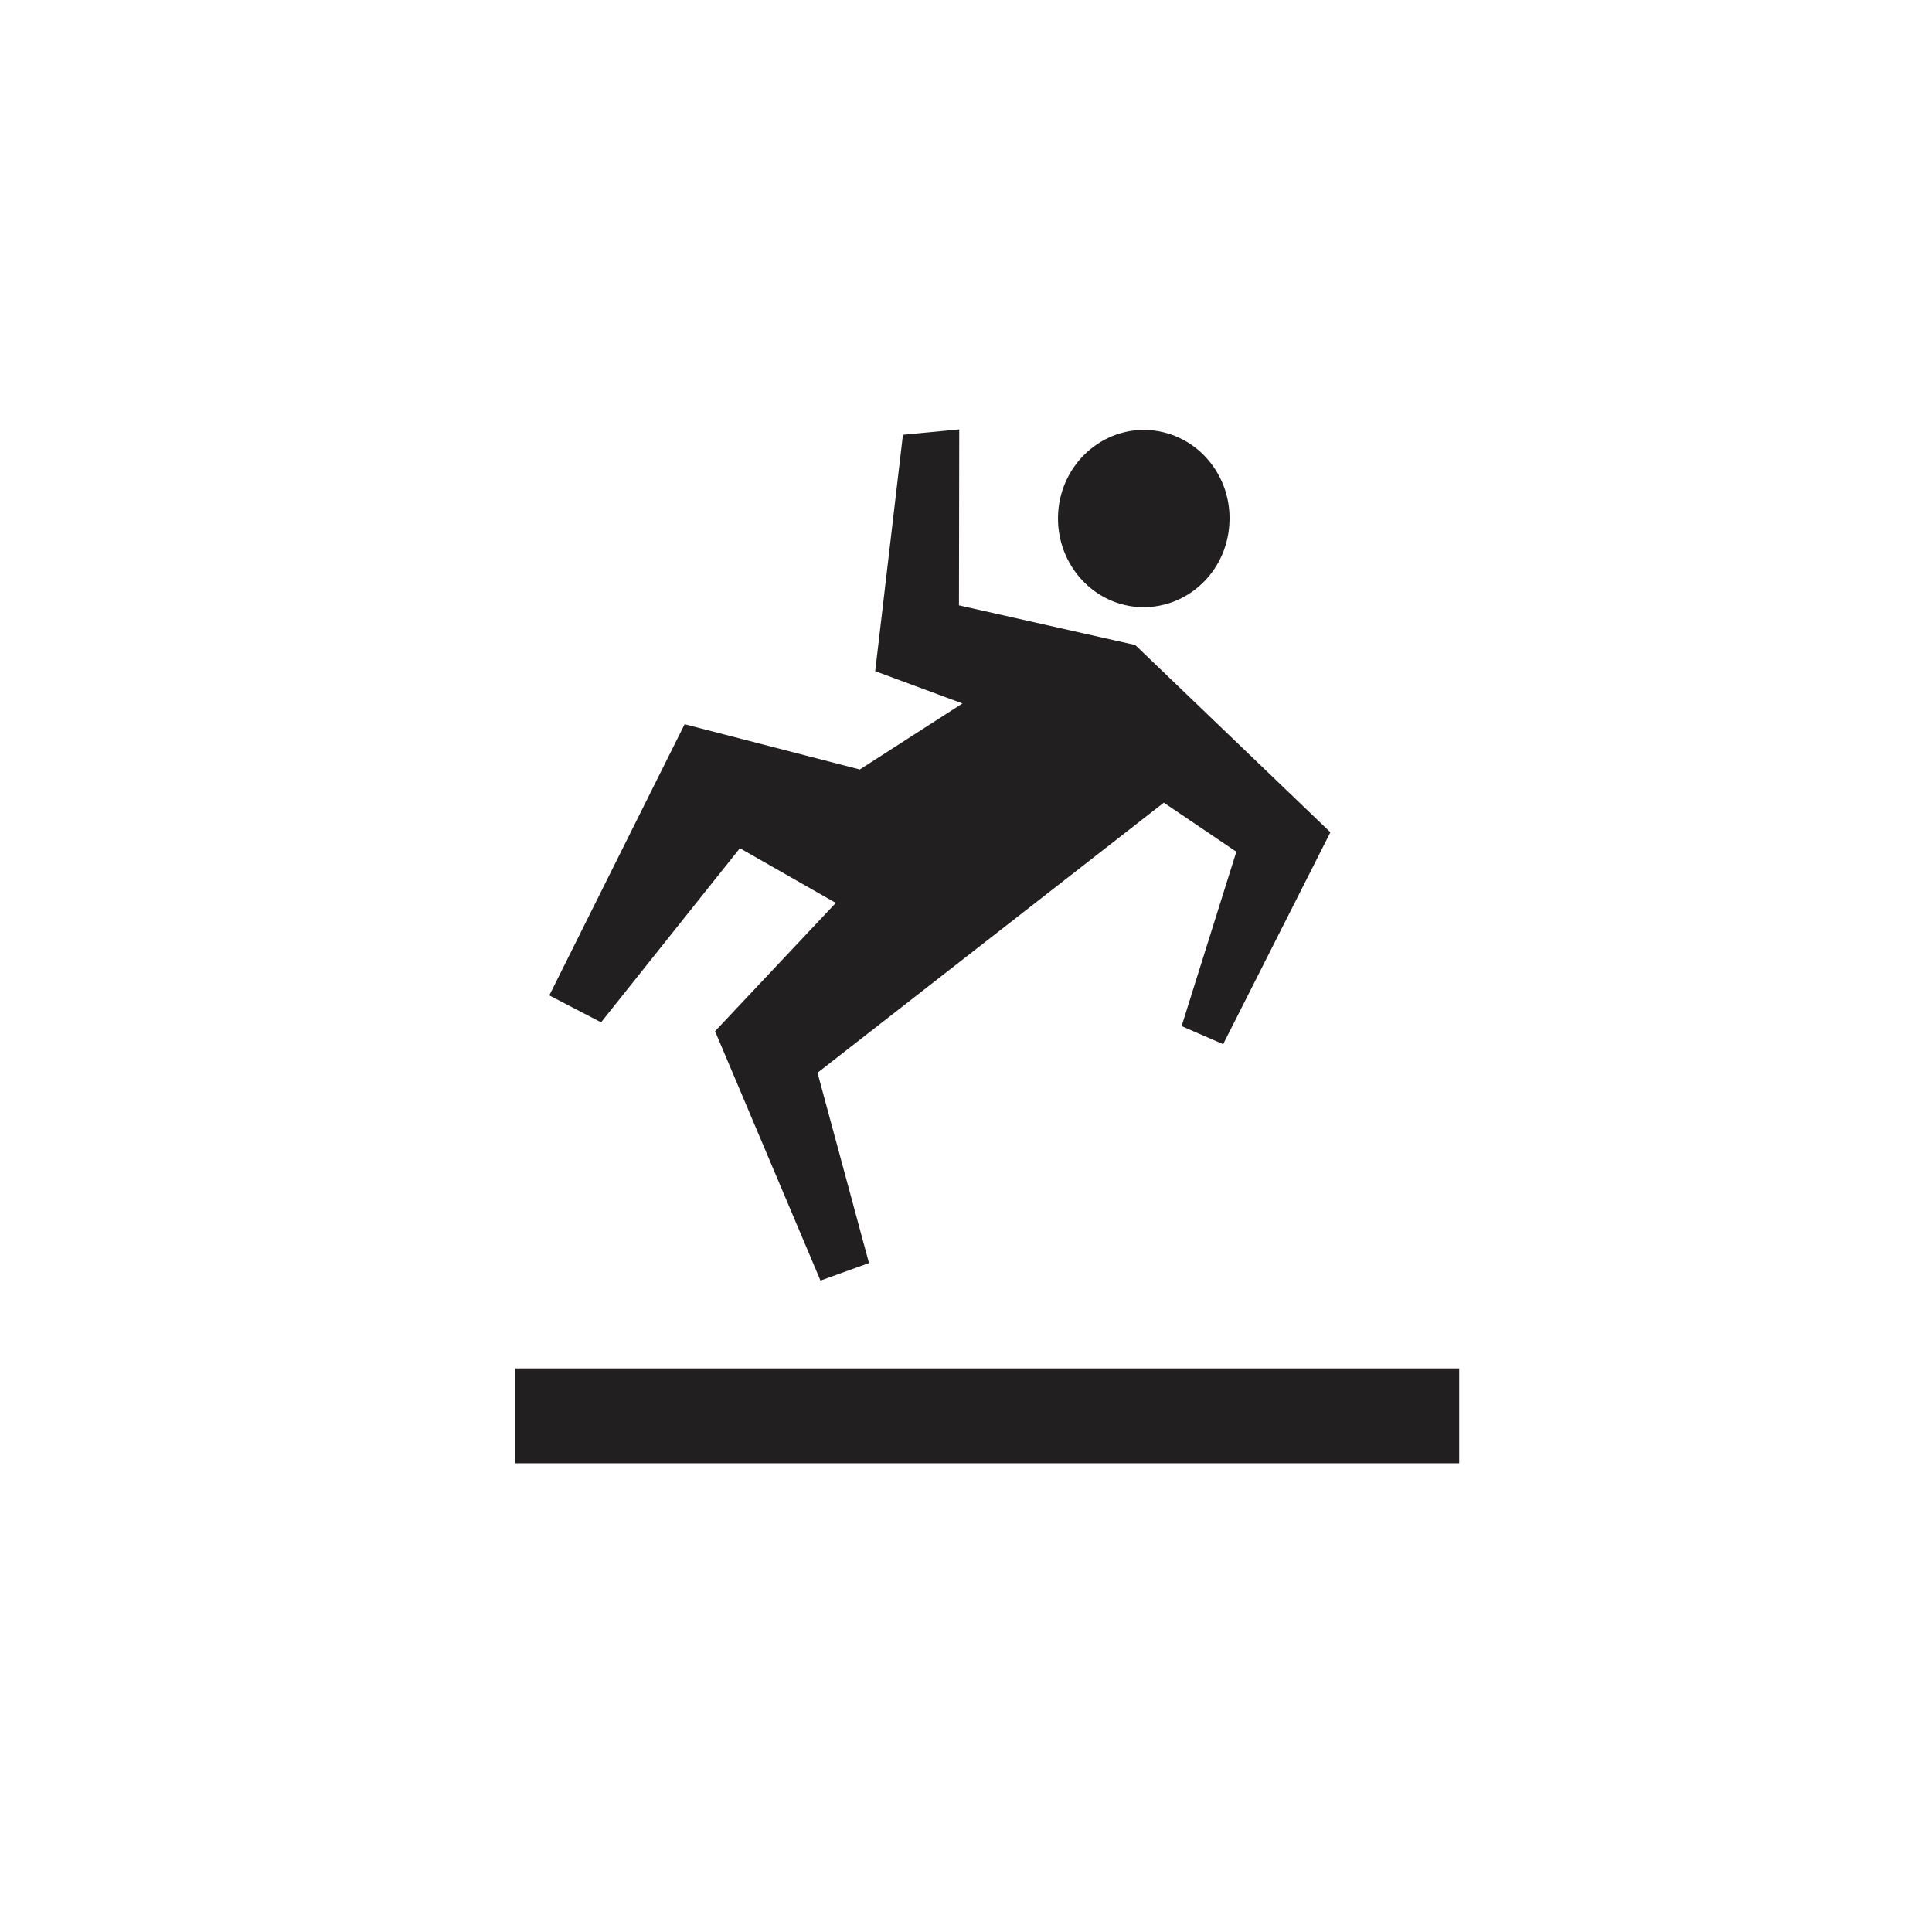
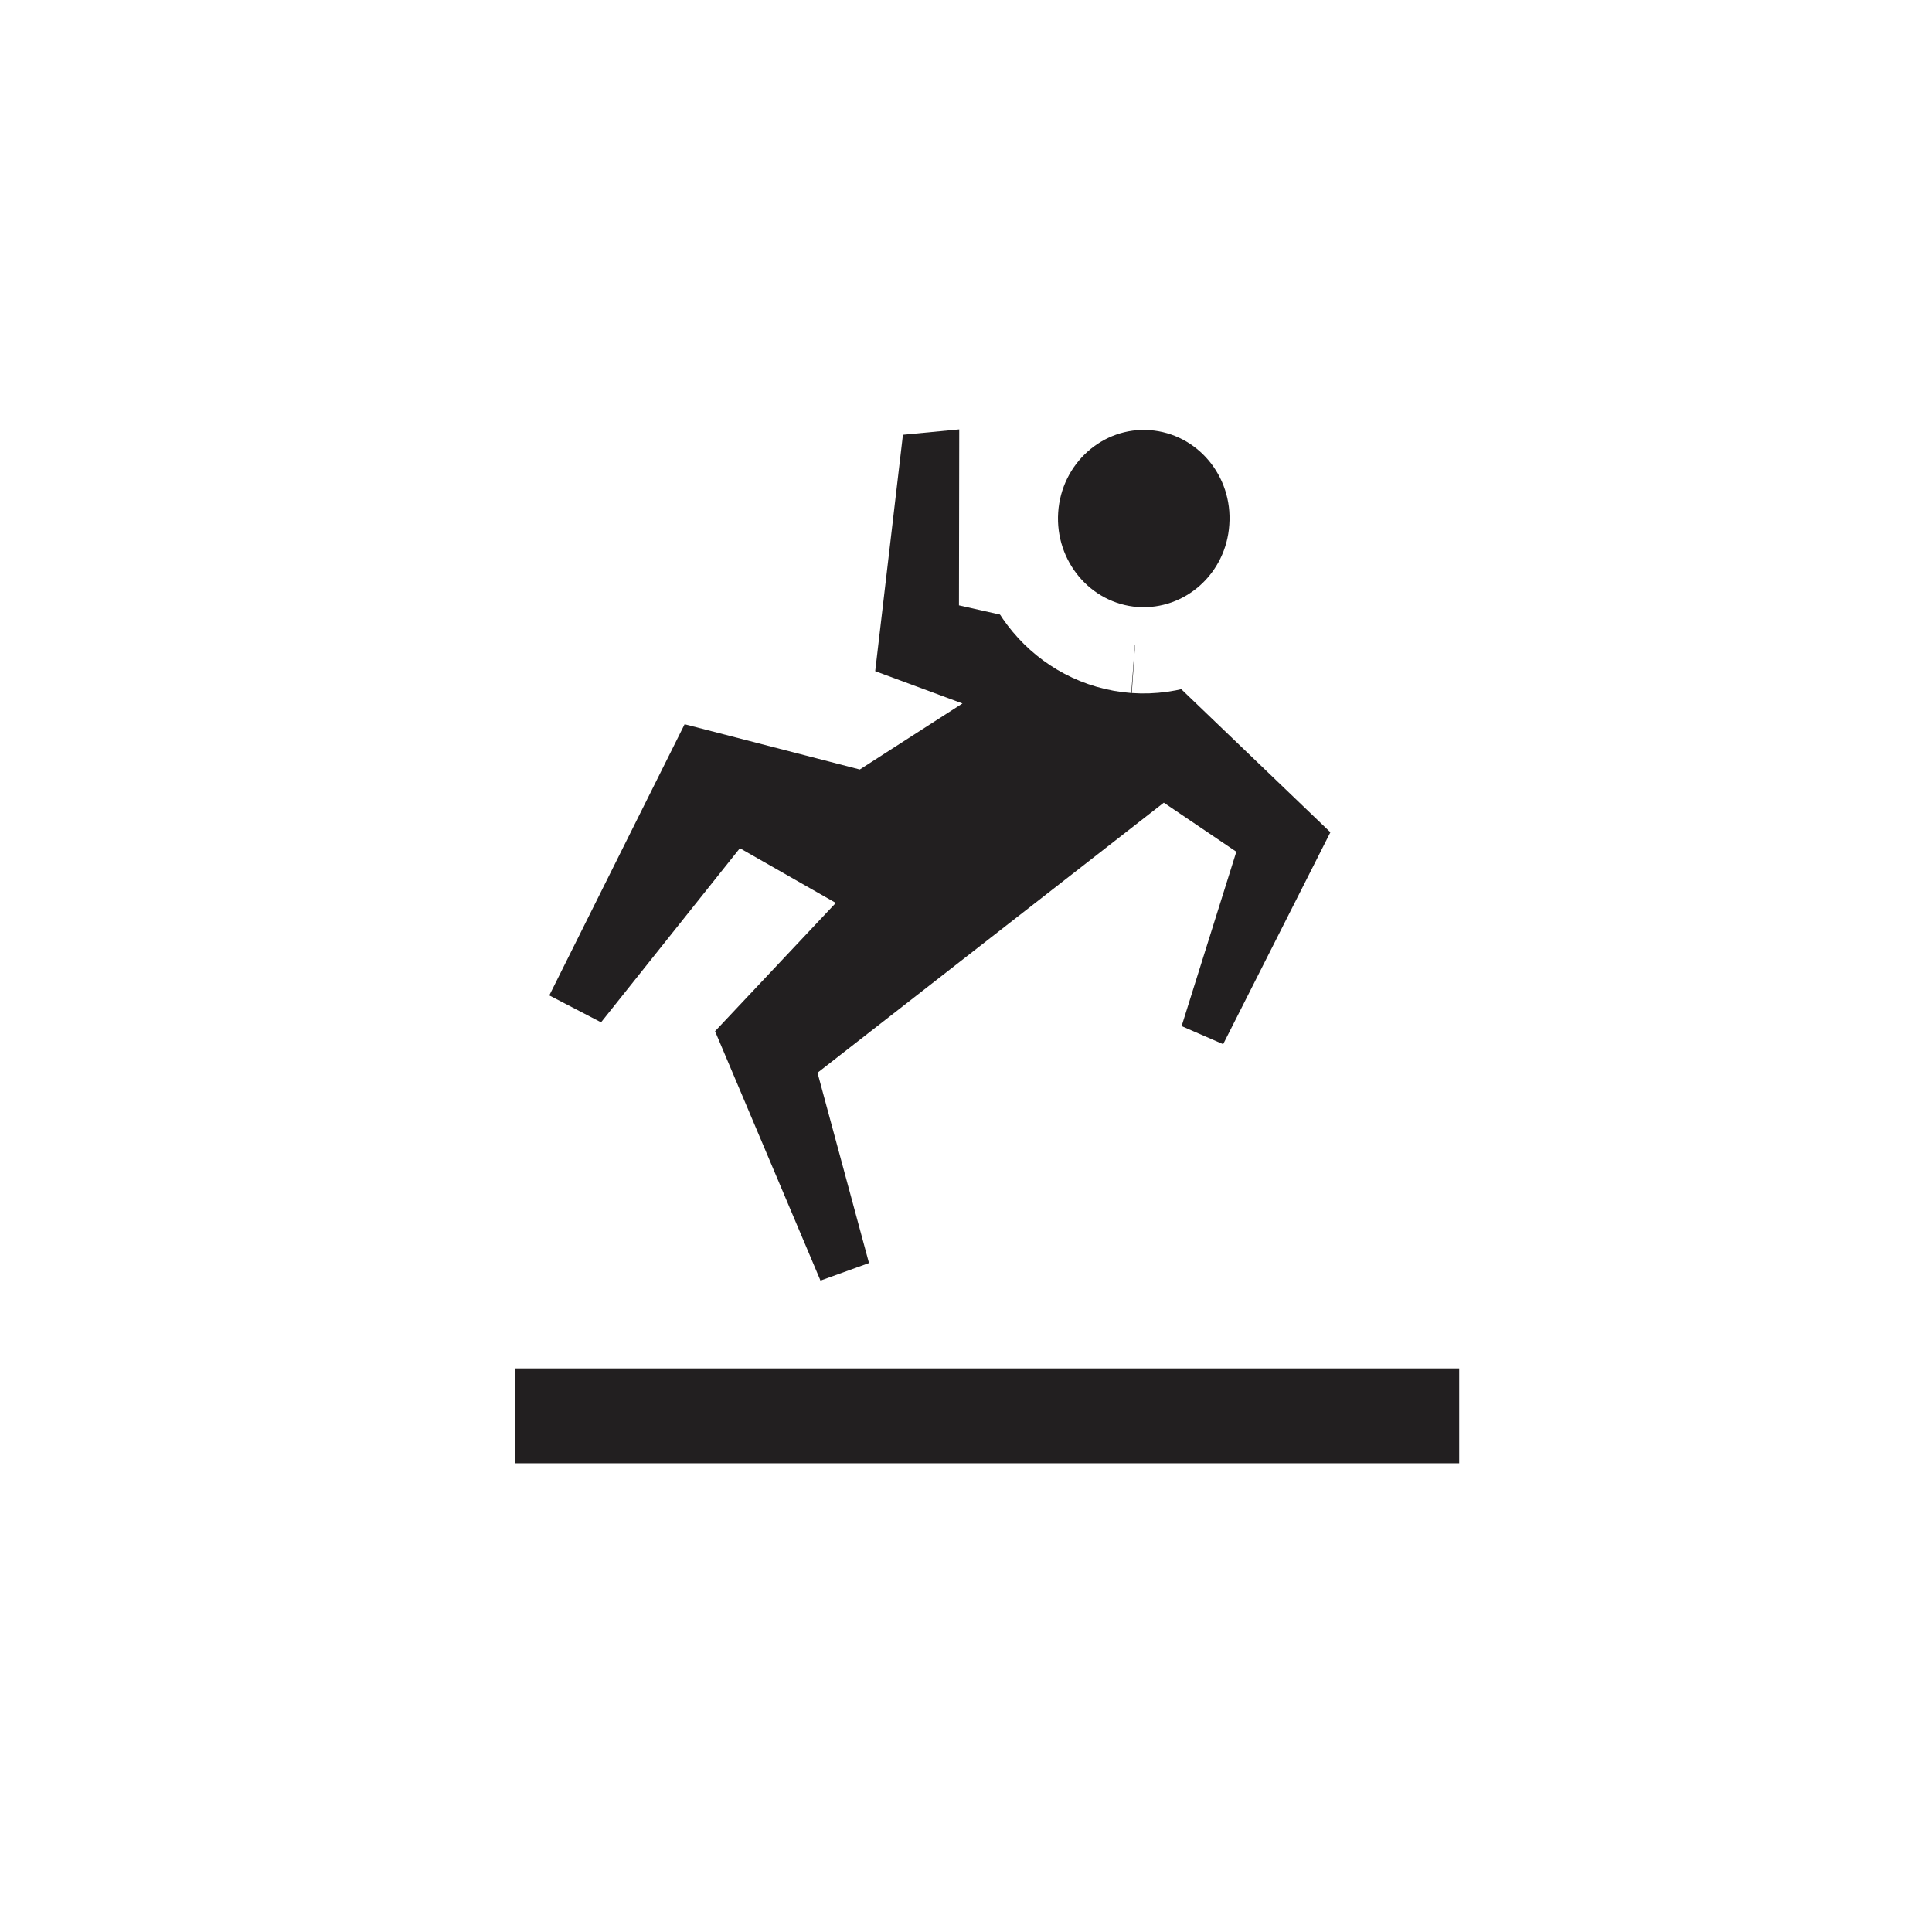
<svg xmlns="http://www.w3.org/2000/svg" width="28px" height="28px" viewBox="0 0 28 28" version="1.1">
  <g id="surface1">
-     <path style="stroke:rgba(255, 255, 255, 1.0);stroke-width: 1px;paint-order: stroke;fill-rule:evenodd;fill:rgb(13.333%,12.157%,12.549%);fill-opacity:1;" d="M 7.465 21.207 L 21.148 21.207 L 21.148 19.832 L 7.465 19.832 Z M 7.465 21.207 " />
-     <path style="stroke:rgba(255, 255, 255, 1.0);stroke-width: 1px;paint-order: stroke;fill-rule:evenodd;fill:rgb(13.333%,12.157%,12.549%);fill-opacity:1;" d="M 13.086 6.301 L 12.684 9.727 L 13.949 10.195 L 12.461 11.152 L 9.922 10.496 L 7.961 14.426 L 8.711 14.816 L 10.723 12.293 L 12.113 13.086 L 10.363 14.945 L 11.891 18.559 L 12.594 18.305 L 11.848 15.547 L 16.867 11.633 L 17.918 12.344 L 17.125 14.871 L 17.727 15.133 L 19.281 12.062 L 16.453 9.348 L 13.898 8.773 L 13.902 6.223 Z M 13.086 6.301 " />
-     <path style="stroke:rgba(255, 255, 255, 1.0);stroke-width: 1px;paint-order: stroke;fill-rule:evenodd;fill:rgb(13.333%,12.157%,12.549%);fill-opacity:1;" d="M 16.488 8.797 C 17.176 8.844 17.77 8.312 17.816 7.605 C 17.867 6.898 17.352 6.285 16.664 6.234 C 15.98 6.184 15.383 6.719 15.336 7.426 C 15.289 8.133 15.805 8.746 16.488 8.797 " />
+     <path style="stroke:rgba(255, 255, 255, 1.0);stroke-width: 2.5px;paint-order: stroke;fill-rule:evenodd;fill:rgb(13.333%,12.157%,12.549%);fill-opacity:1;" d="M 13.086 6.301 L 12.684 9.727 L 13.949 10.195 L 12.461 11.152 L 9.922 10.496 L 7.961 14.426 L 8.711 14.816 L 10.723 12.293 L 12.113 13.086 L 10.363 14.945 L 11.891 18.559 L 12.594 18.305 L 11.848 15.547 L 16.867 11.633 L 17.918 12.344 L 17.125 14.871 L 17.727 15.133 L 19.281 12.062 L 16.453 9.348 L 13.898 8.773 L 13.902 6.223 Z M 13.086 6.301 " />
+     <path style="stroke:rgba(255, 255, 255, 1.0);stroke-width: 2.5px;paint-order: stroke;fill-rule:evenodd;fill:rgb(13.333%,12.157%,12.549%);fill-opacity:1;" d="M 7.465 21.207 L 21.148 21.207 L 21.148 19.832 L 7.465 19.832 Z M 7.465 21.207 " />
+     <path style="stroke:rgba(255, 255, 255, 1.0);stroke-width: 2.5px;paint-order: stroke;fill-rule:evenodd;fill:rgb(13.333%,12.157%,12.549%);fill-opacity:1;" d="M 16.488 8.797 C 17.176 8.844 17.77 8.312 17.816 7.605 C 17.867 6.898 17.352 6.285 16.664 6.234 C 15.98 6.184 15.383 6.719 15.336 7.426 C 15.289 8.133 15.805 8.746 16.488 8.797 " />
  </g>
</svg>
